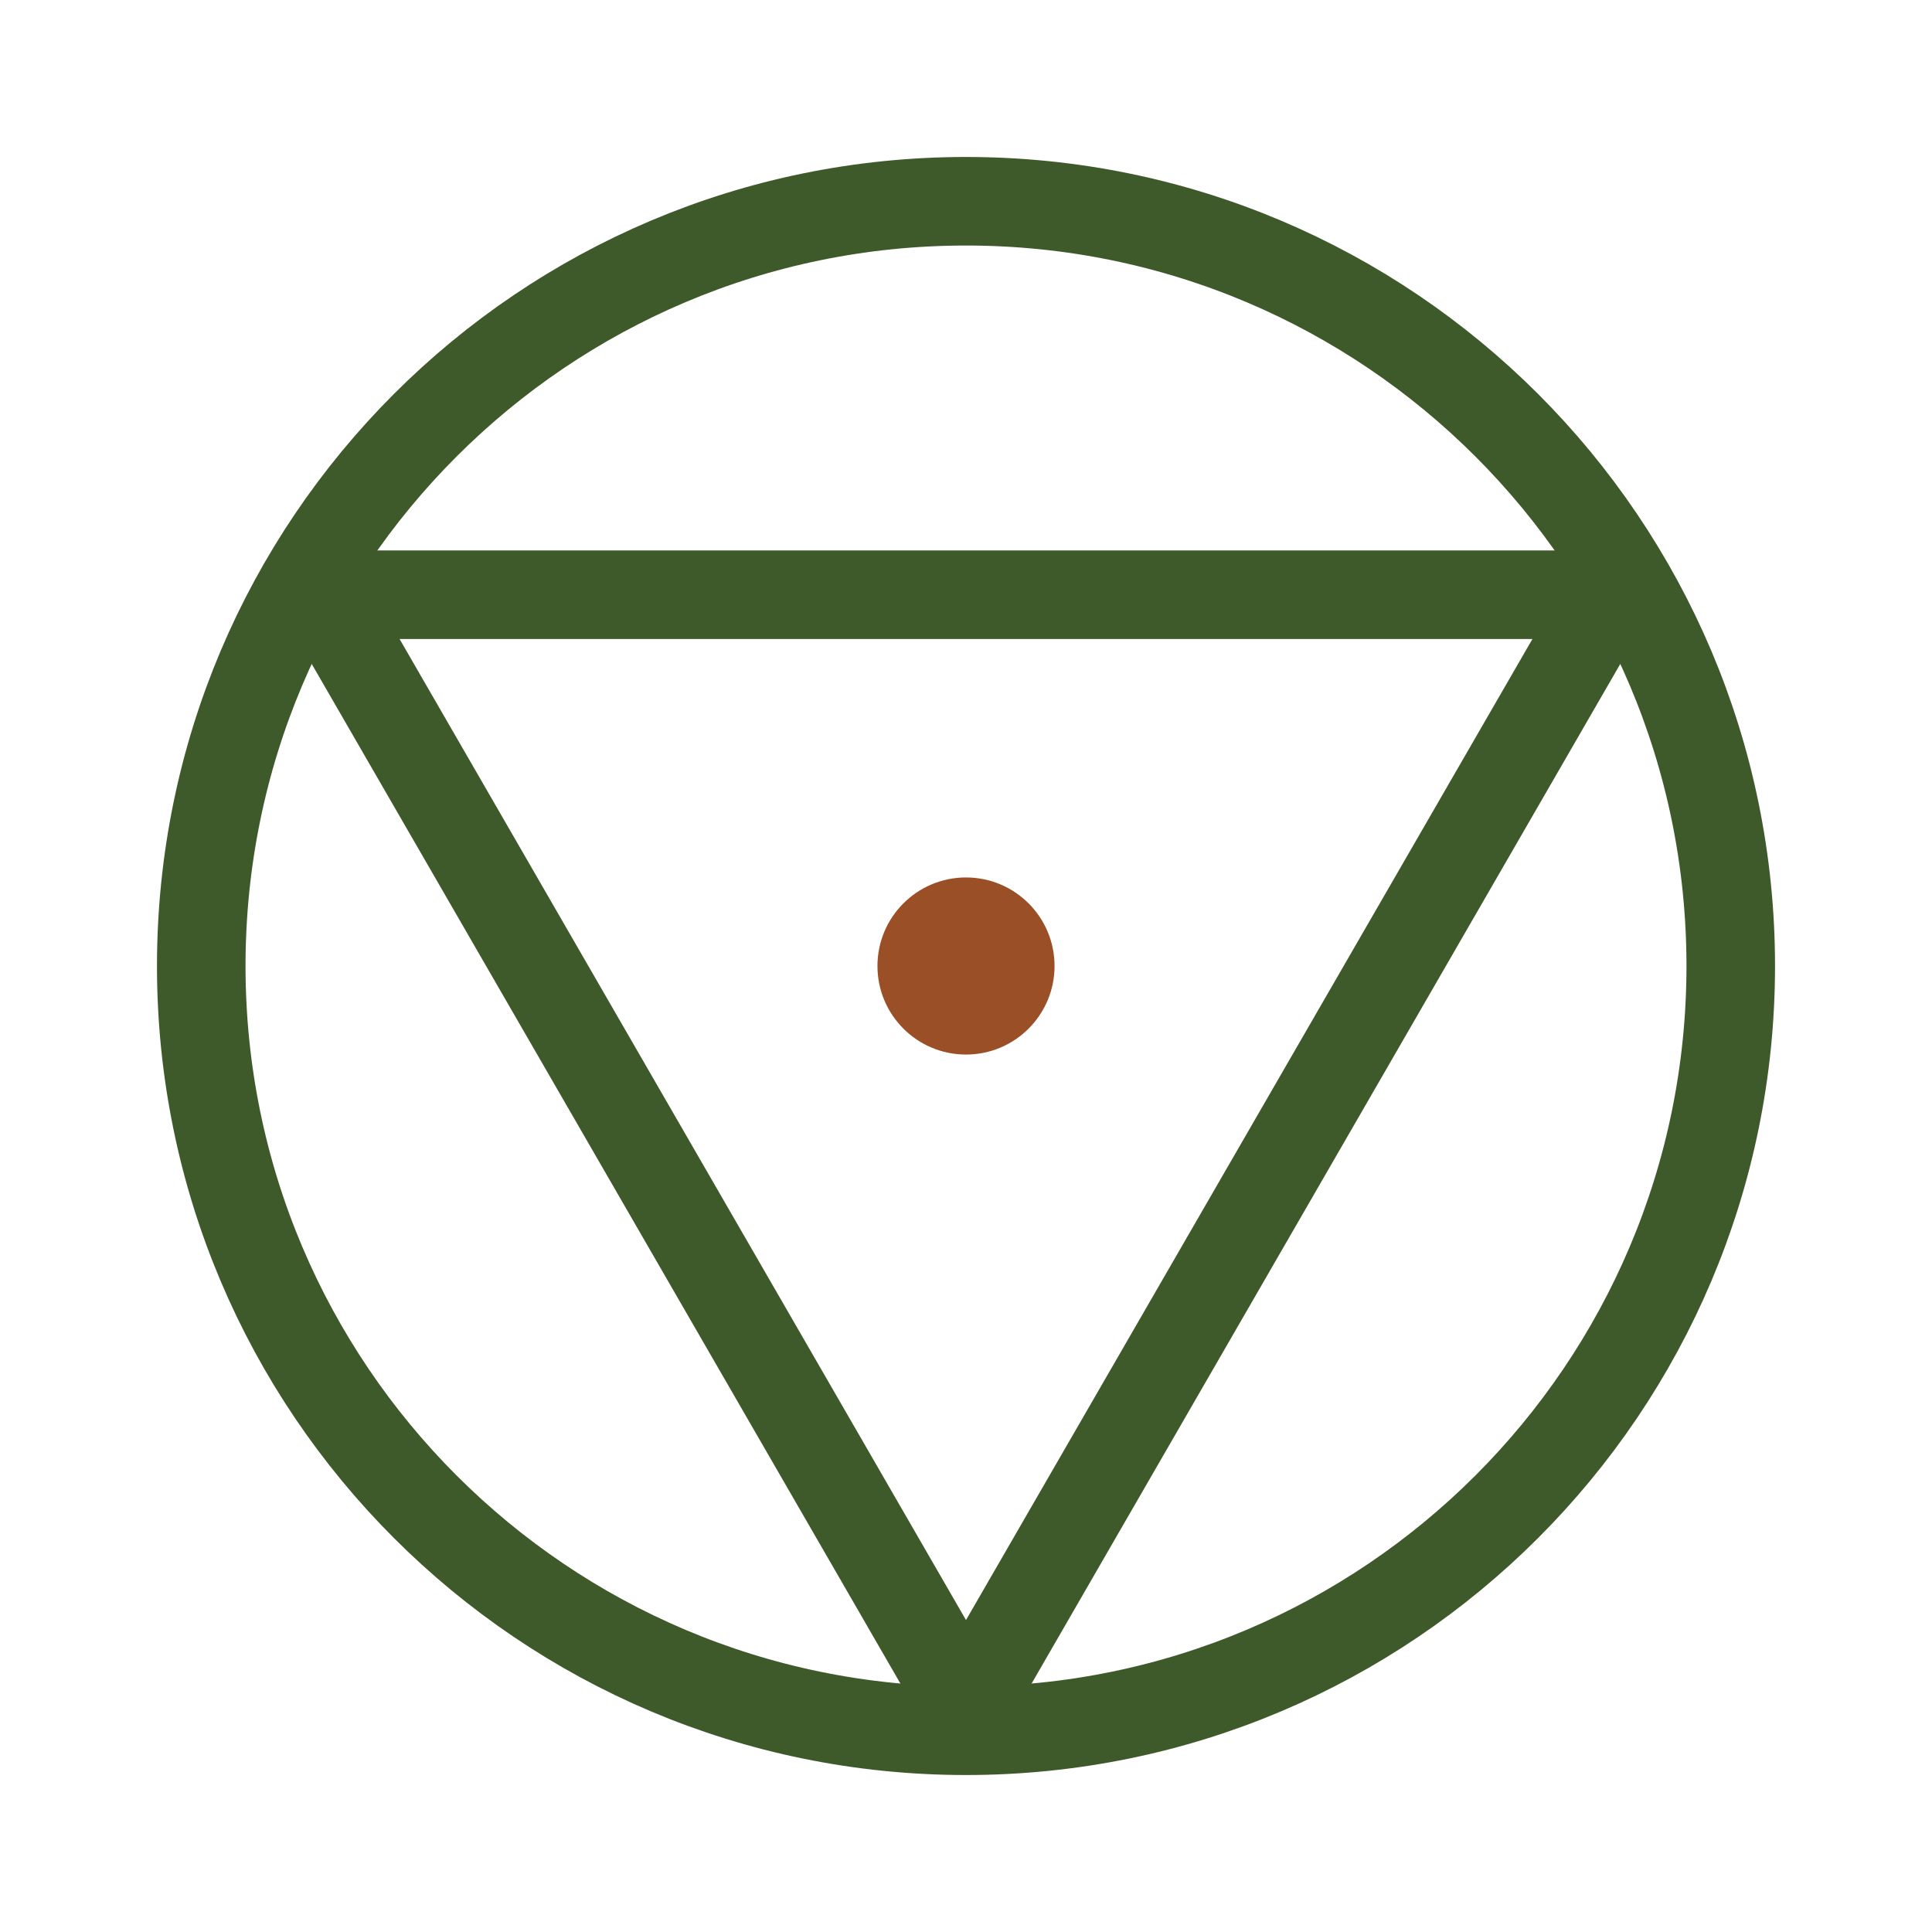
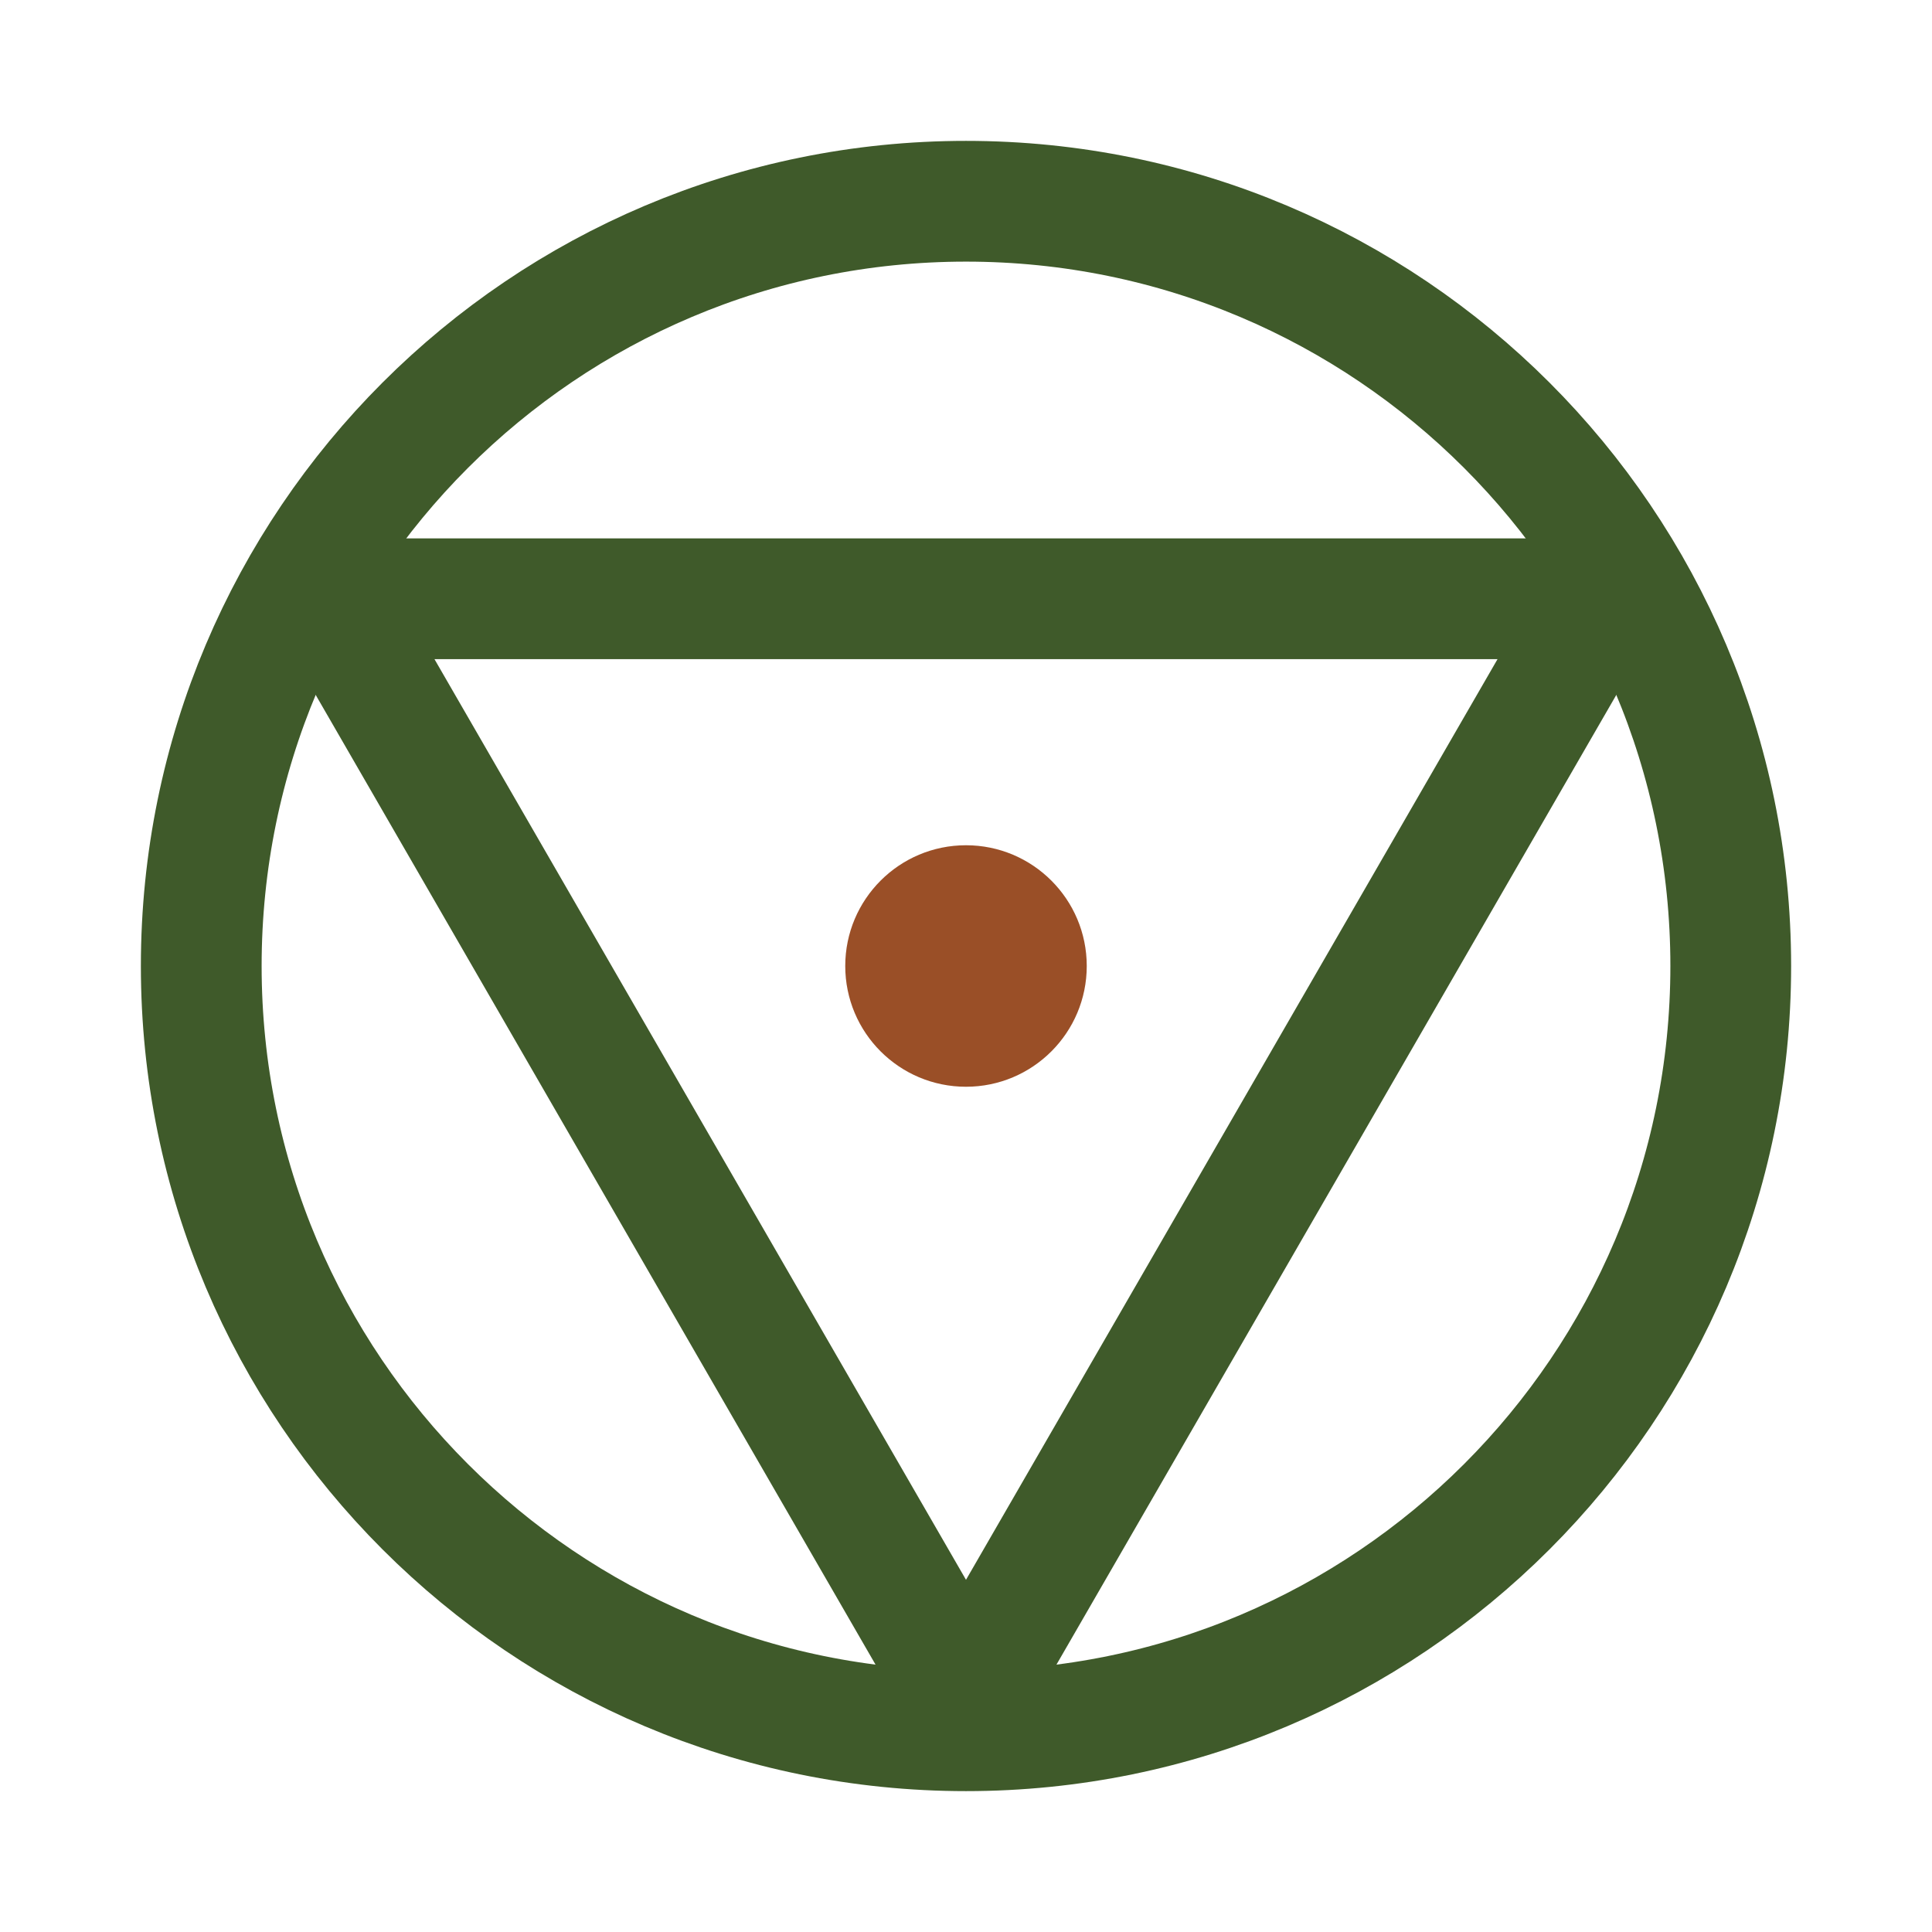
- <svg xmlns="http://www.w3.org/2000/svg" width="64" height="64" viewBox="0 0 24 24" fill="none" stroke="#3f5a2a" stroke-width="1.1" stroke-linecap="round" stroke-linejoin="round">
+ <svg xmlns="http://www.w3.org/2000/svg" width="64" height="64" viewBox="0 0 24 24" fill="none" stroke="#3f5a2a" stroke-width="1.5" stroke-linecap="round" stroke-linejoin="round">
  <style>@media (prefers-color-scheme: dark){svg{stroke:#a3c473}circle[fill]{fill:#d8835a}}</style>
  <circle cx="12" cy="12" r="9.5" />
-   <path d="M12 21.225 L4.011 7.388 L19.989 7.388 Z" />
-   <circle cx="12" cy="12" r="1.1" fill="#9a4f27" stroke="none" />
+   <path d="M12 21.125 L4.098 7.438 L19.902 7.438 Z" />
+   <circle cx="12" cy="12" r="1.5" fill="#9a4f27" stroke="none" />
</svg>
